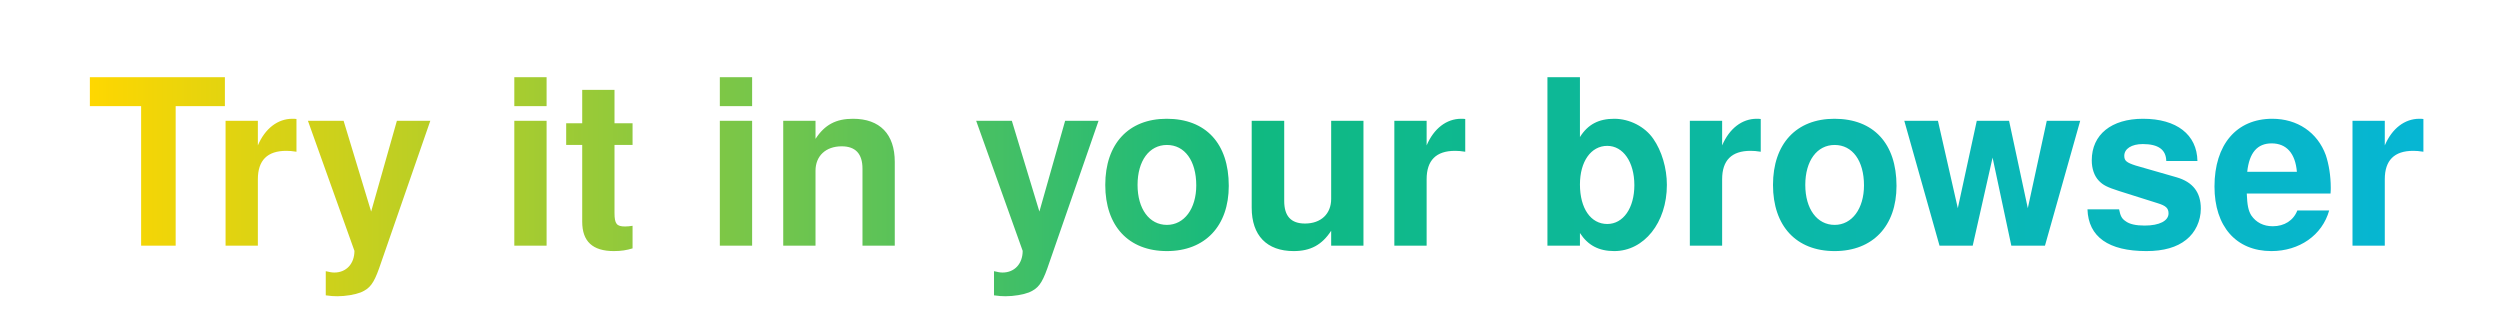
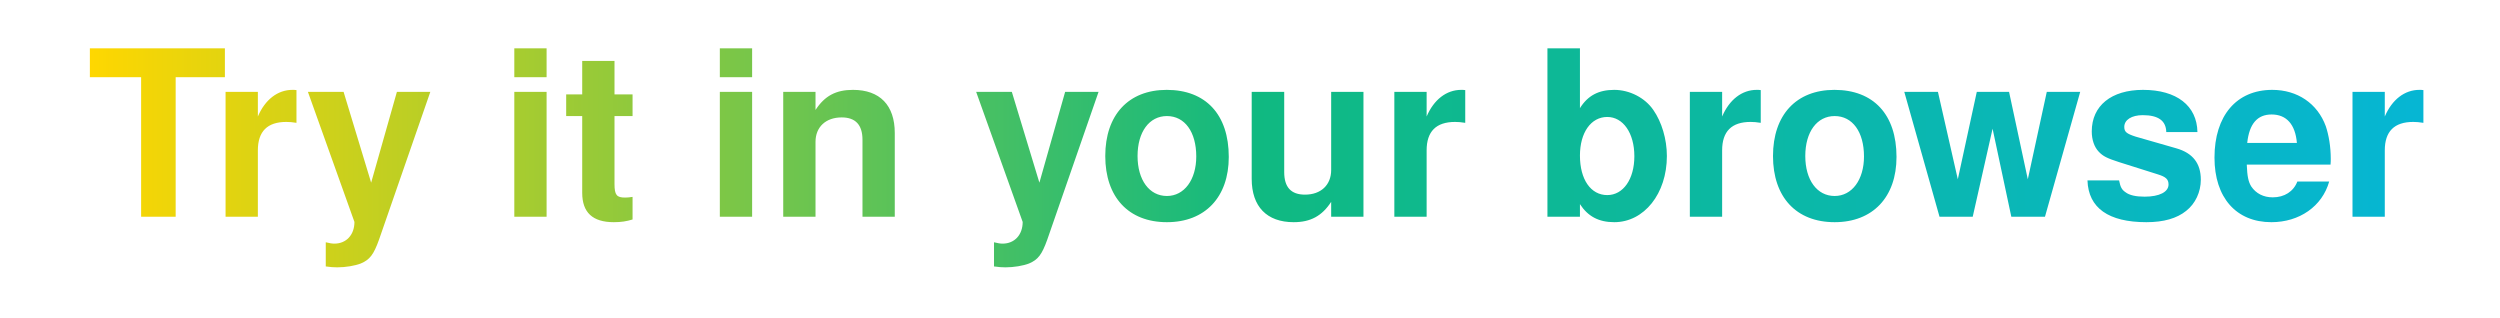
<svg xmlns="http://www.w3.org/2000/svg" width="173" height="22" viewBox="0 0 173 22">
  <defs>
    <linearGradient id="crisp-grad" x1="0.0%" y1="50.0%" x2="100.0%" y2="50.0%">
      <stop offset="0%" stop-color="#FFD700" />
      <stop offset="50%" stop-color="#10B981" />
      <stop offset="100%" stop-color="#06B6D4" />
    </linearGradient>
  </defs>
-   <text x="6" y="17" font-family="-apple-system, BlinkMacSystemFont, &quot;Segoe UI&quot;, Helvetica, Arial, sans-serif" font-size="16" font-weight="600" fill="url(#crisp-grad)">Try it in your browser</text>
+   <text x="6" y="15" font-family="-apple-system, BlinkMacSystemFont, &quot;Segoe UI&quot;, Helvetica, Arial, sans-serif" font-size="16" font-weight="600" fill="url(#crisp-grad)">Try it in your browser</text>
</svg>
